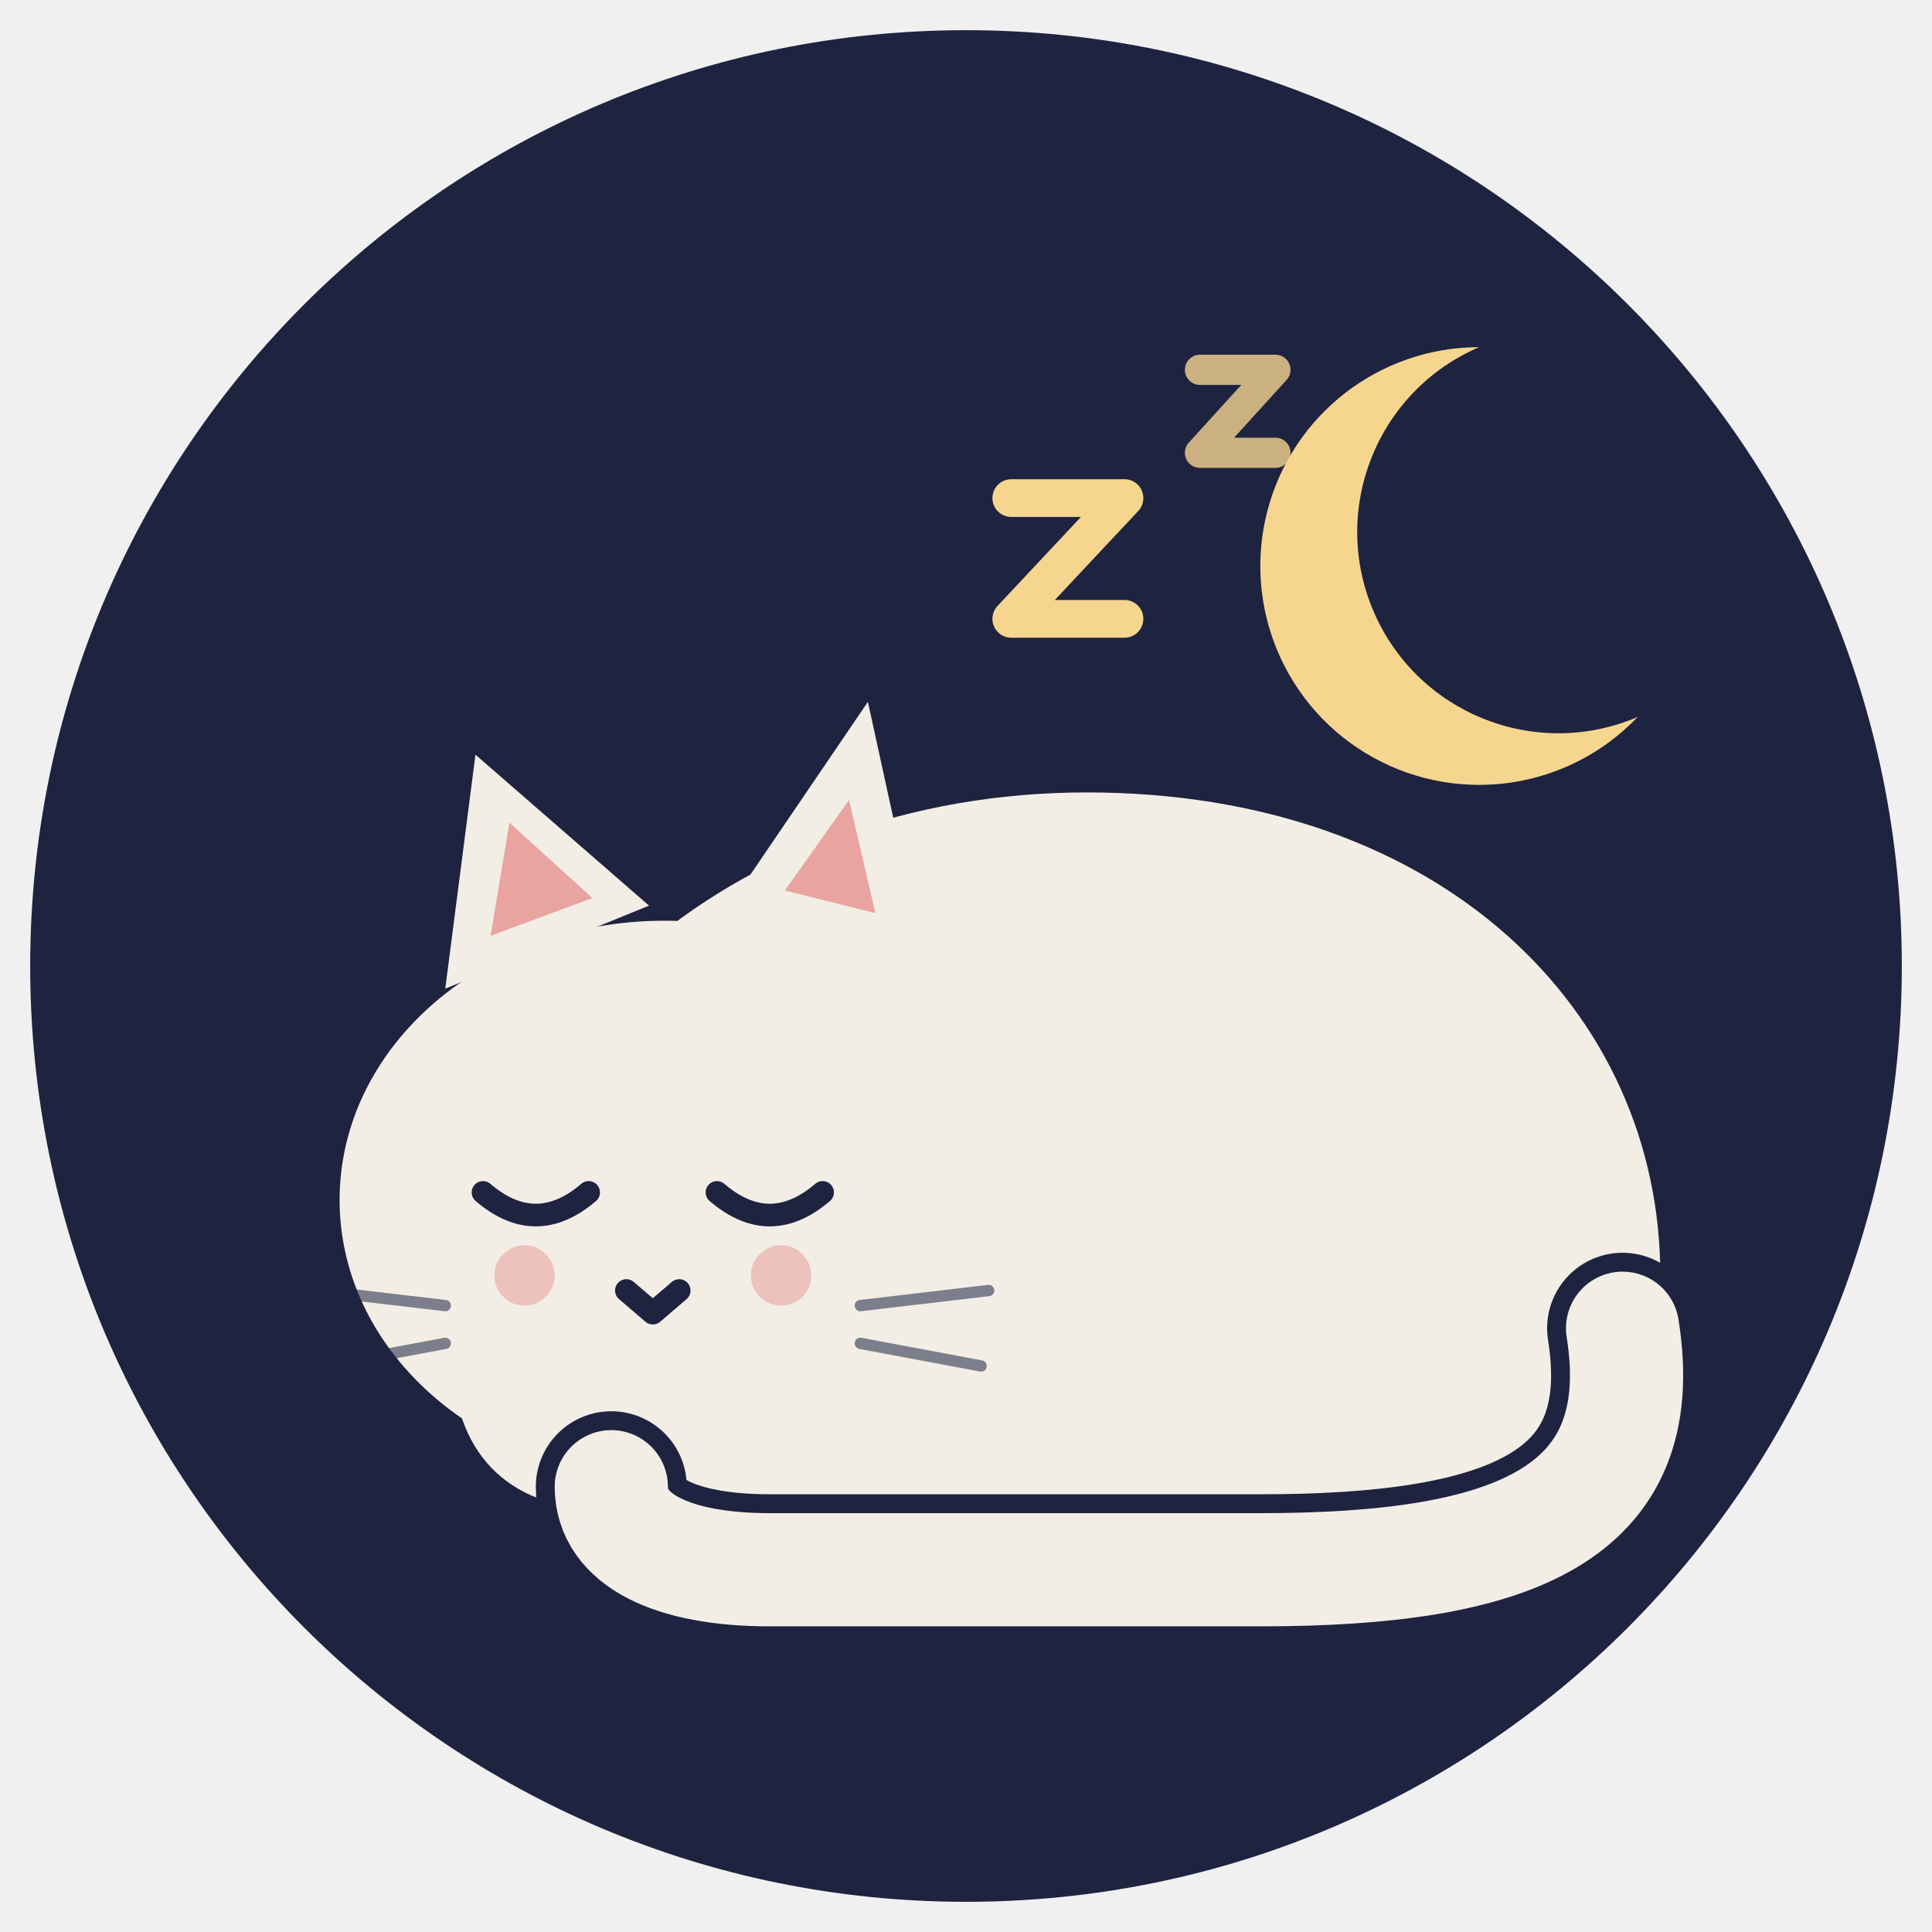
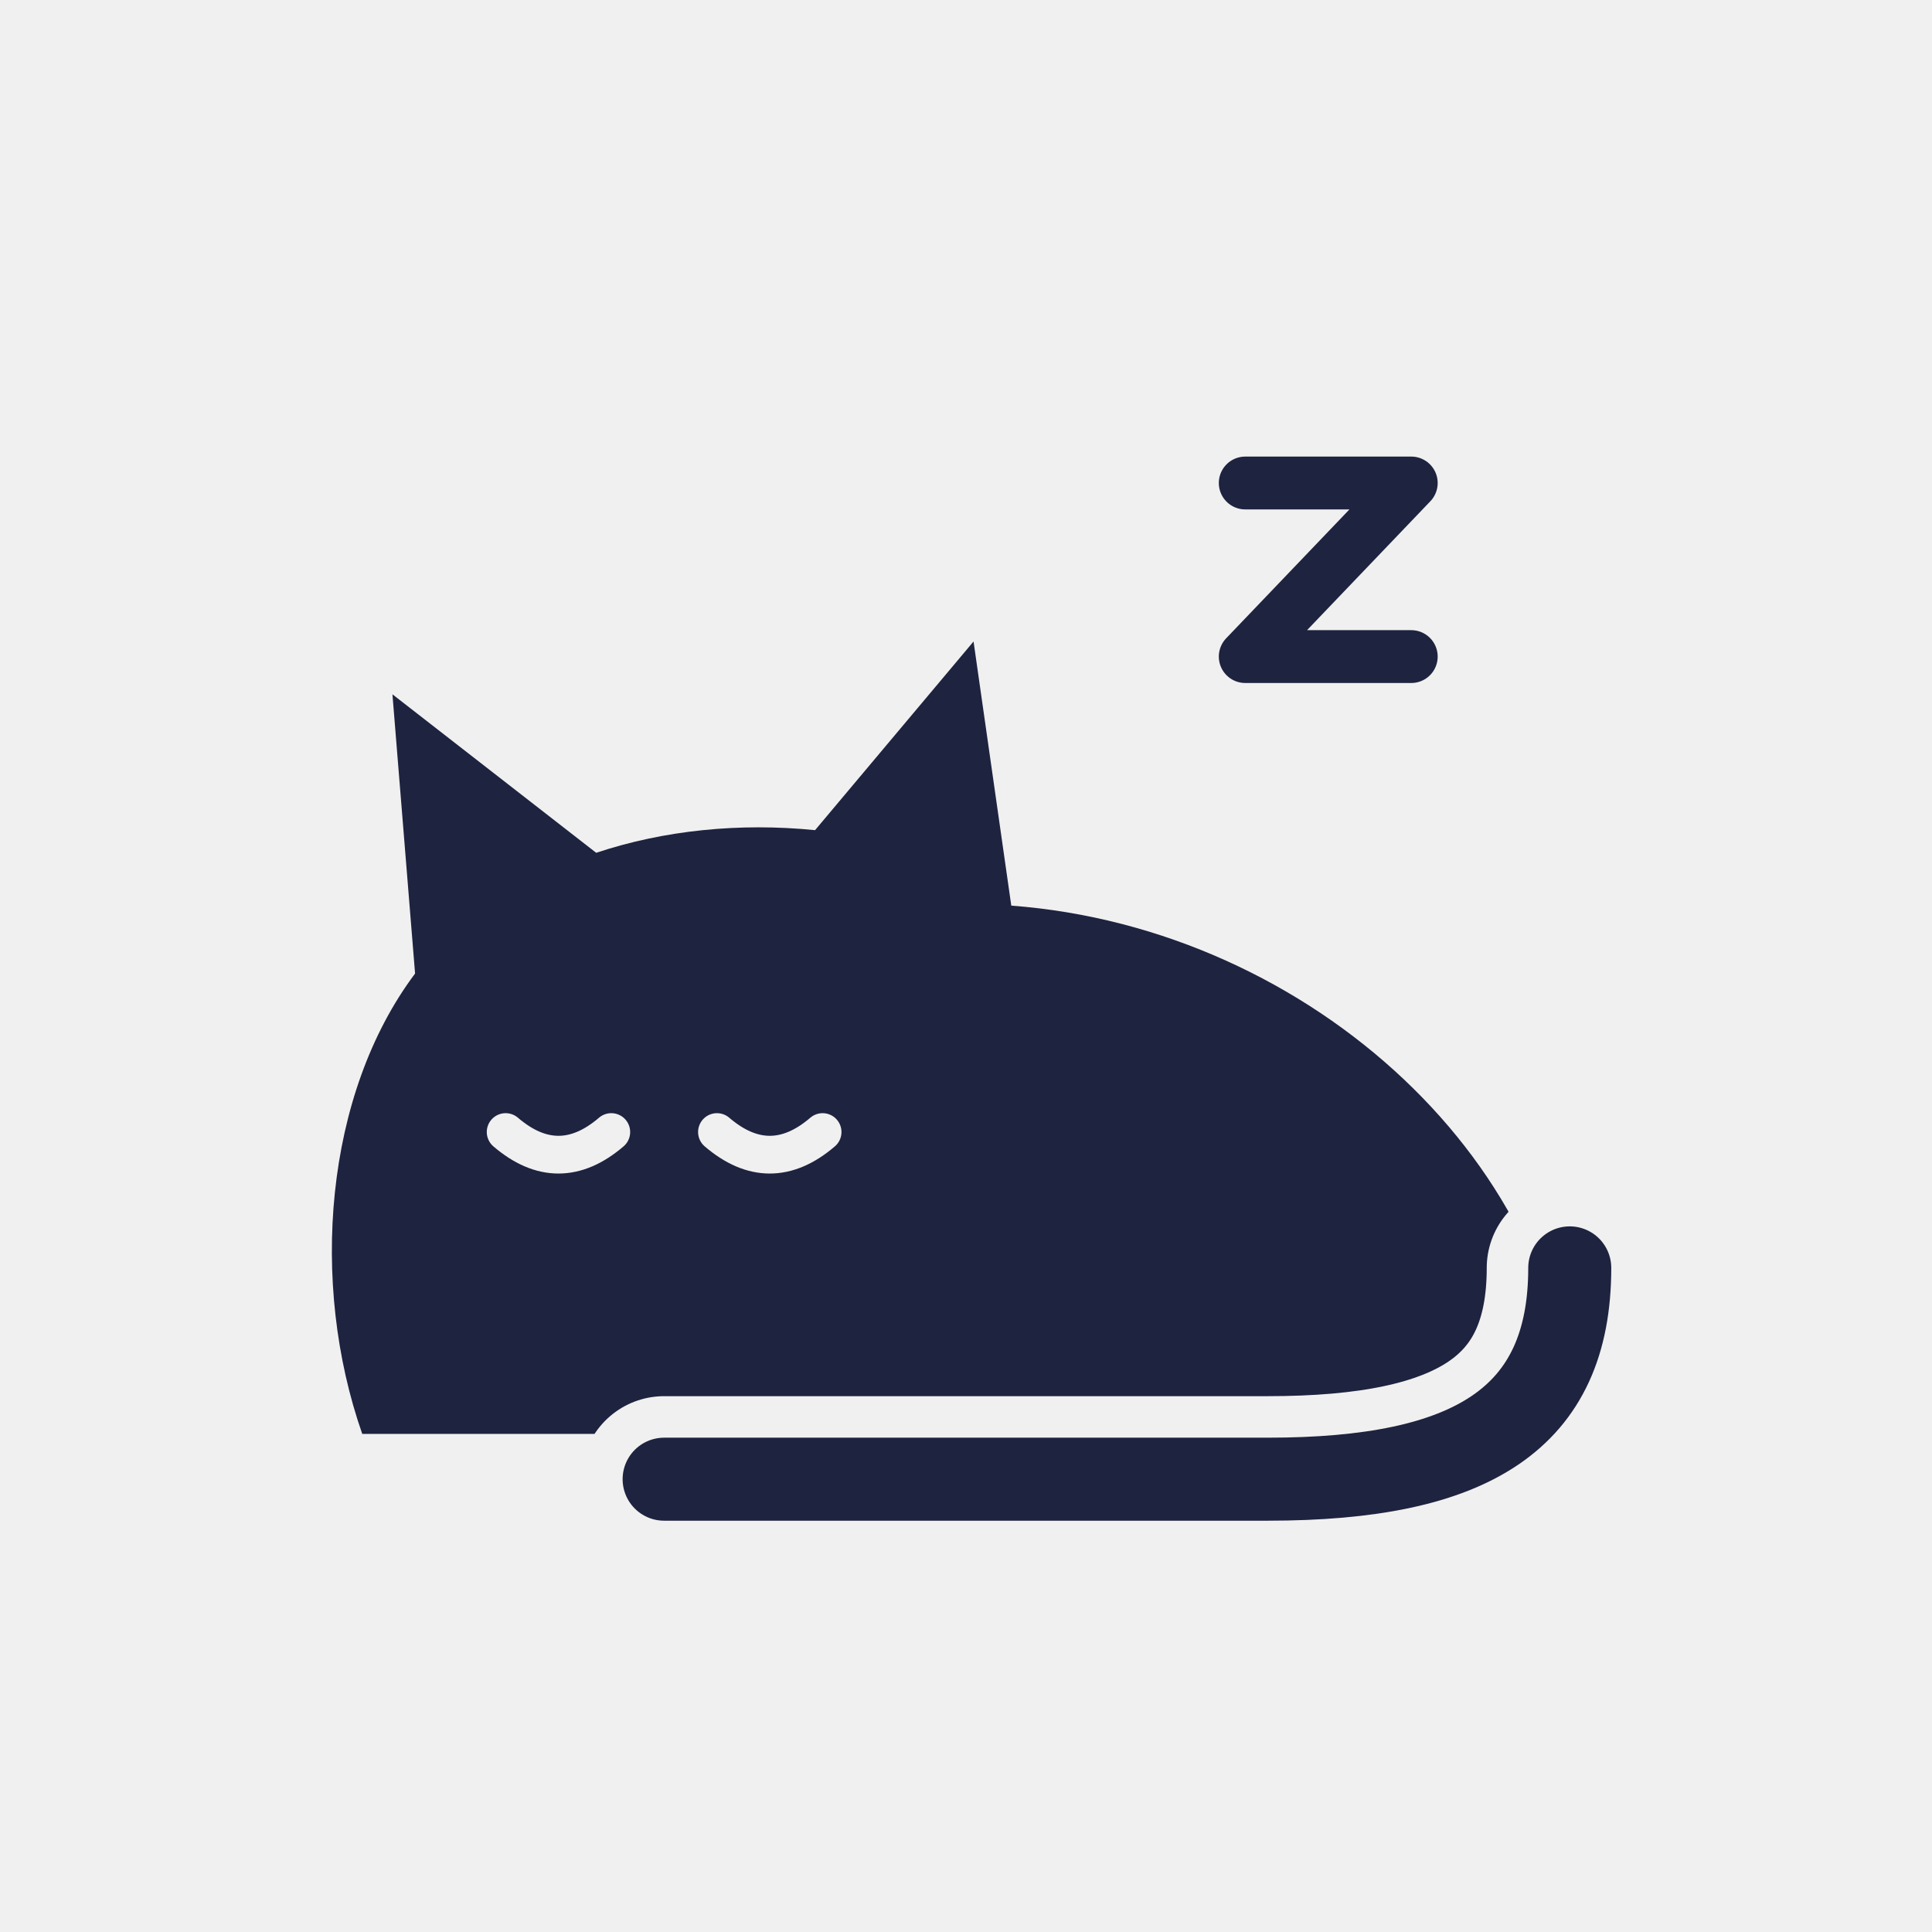
<svg xmlns="http://www.w3.org/2000/svg" viewBox="0 0 512 512" role="img" aria-labelledby="title">
-   <circle cx="256" cy="256" r="248" fill="#1E2340" />
-   <path d="M392 92a58 58 0 1 0 42 98a48 48 0 1 1-42-98z" fill="#F6D58E" />
-   <g fill="none" stroke="#F6D58E" stroke-width="10" stroke-linecap="round" stroke-linejoin="round">
-     <path d="M268 132h30l-30 32h30" />
-     <path d="M318 98h20l-20 22h20" stroke-width="8" opacity=".8" />
+   <defs>
+     <mask id="cut">
+       <rect width="512" height="512" fill="#fff" />
+       <g fill="none" stroke="#000" stroke-linecap="round">
+         <path d="M416 336c0 40-26 56-80 56H176" stroke-width="44" />
+         <path d="M134 300q14 12 28 0M190 300q14 12 28 0" stroke-width="10" />
+       </g>
+     </mask>
+   </defs>
+   <g fill="#1E2340">
+     <path mask="url(#cut)" d="M96 380c-14-40-10-90 14-122l-6-74 54 42c18-6 38-8 58-6l42-50 10 70c80 6 148 70 148 140H96z" />
+     <path d="M416 336c0 40-26 56-80 56H176" fill="none" stroke="#1E2340" stroke-width="22" stroke-linecap="round" />
+     <path d="M330 128h44l-44 46h44" fill="none" stroke="#1E2340" stroke-width="14" stroke-linecap="round" stroke-linejoin="round" />
  </g>
-   <g fill="#F2EEE6">
-     <path d="M120 360c0-86 74-150 168-150s152 58 152 128c0 34-18 58-50 62H160c-26 0-40-16-40-40z" />
-     <path d="M118 262l8-62 46 40z" />
-     <path d="M196 236l34-50 14 64z" />
-     <ellipse cx="176" cy="318" rx="86" ry="74" />
-   </g>
-   <g fill="#E9A4A0">
-     <path d="M130 248l5-30 22 20z" />
-     <path d="M208 236l17-24 7 30z" />
-   </g>
-   <g fill="none" stroke-linecap="round">
-     <path d="M430 352c8 50-30 64-96 64H204c-26 0-42-8-42-22" stroke="#1E2340" stroke-width="40" />
-     <path d="M430 352c8 50-30 64-96 64H204c-26 0-42-8-42-22" stroke="#F2EEE6" stroke-width="30" />
-   </g>
-   <g fill="none" stroke="#1E2340" stroke-width="6" stroke-linecap="round" stroke-linejoin="round">
-     <path d="M128 316q14 12 28 0" />
-     <path d="M190 316q14 12 28 0" />
-     <path d="M166 342l7 6 7-6" />
-   </g>
-   <g fill="none" stroke="#1E2340" stroke-width="3" stroke-linecap="round" opacity=".55">
-     <path d="M118 346l-34-4M118 356l-32 6" />
-     <path d="M228 346l34-4M228 356l32 6" />
-   </g>
-   <circle cx="139" cy="338" r="8" fill="#E9A4A0" opacity=".6" />
-   <circle cx="207" cy="338" r="8" fill="#E9A4A0" opacity=".6" />
</svg>
